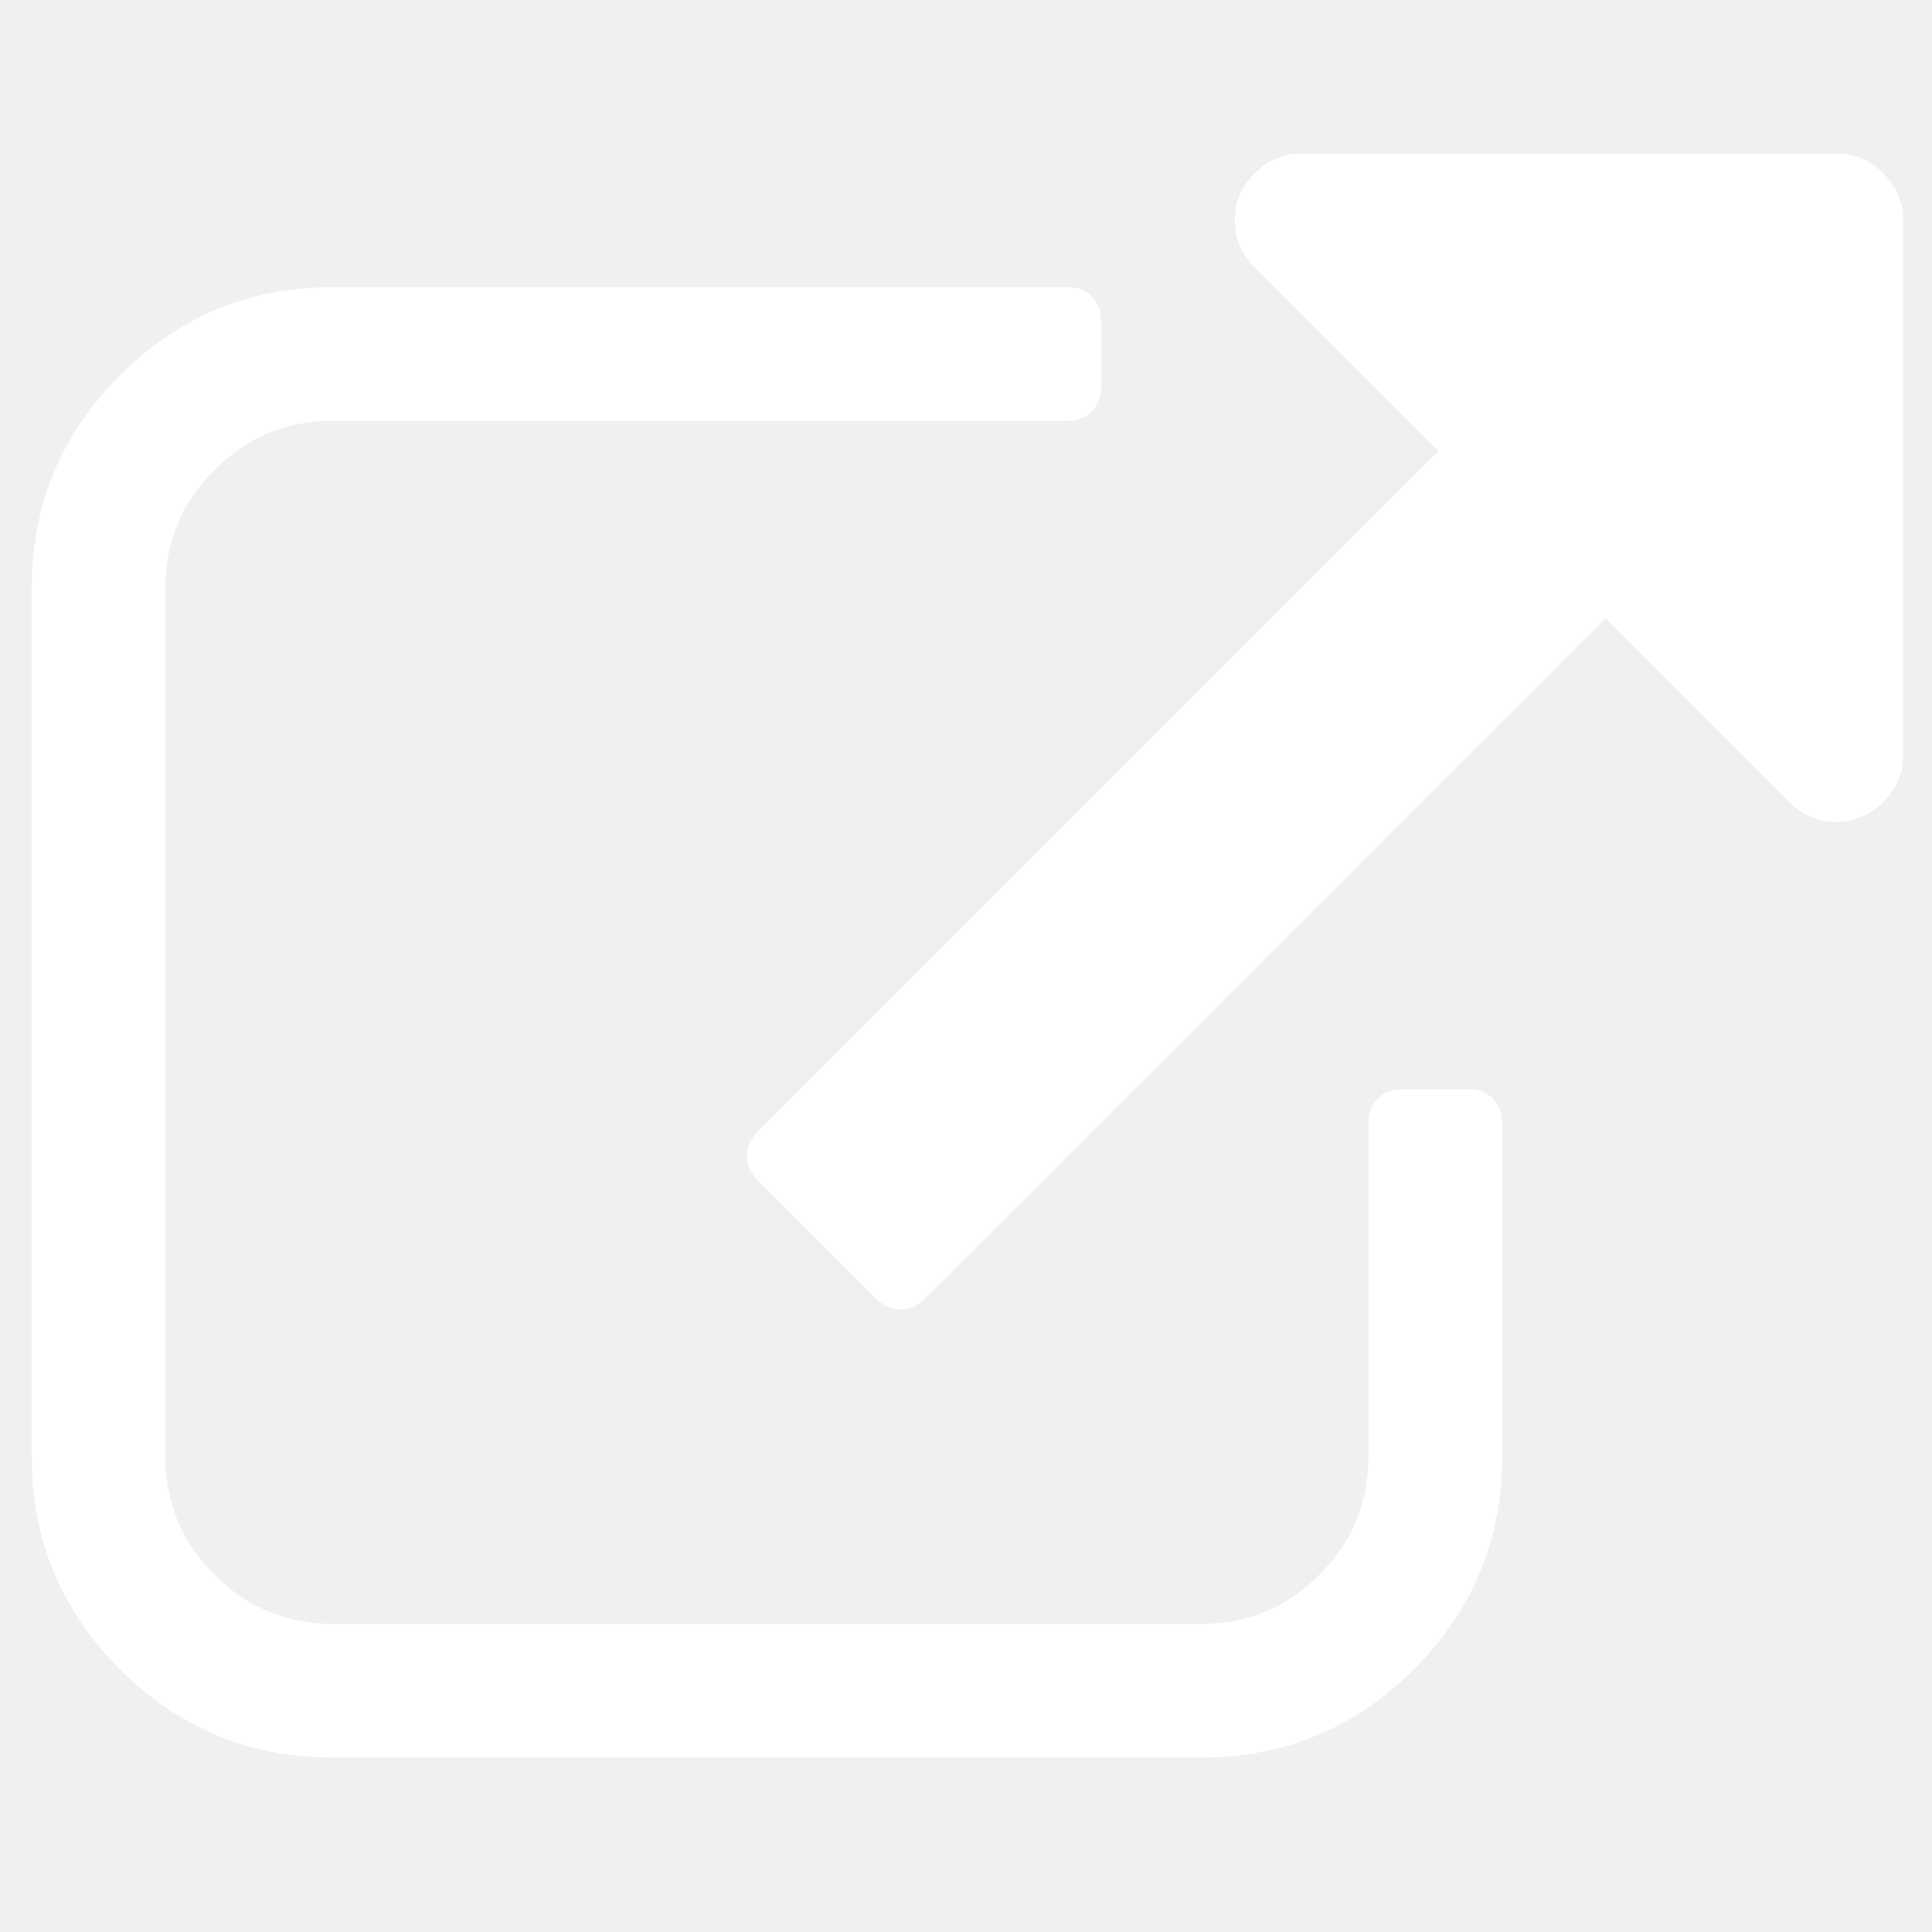
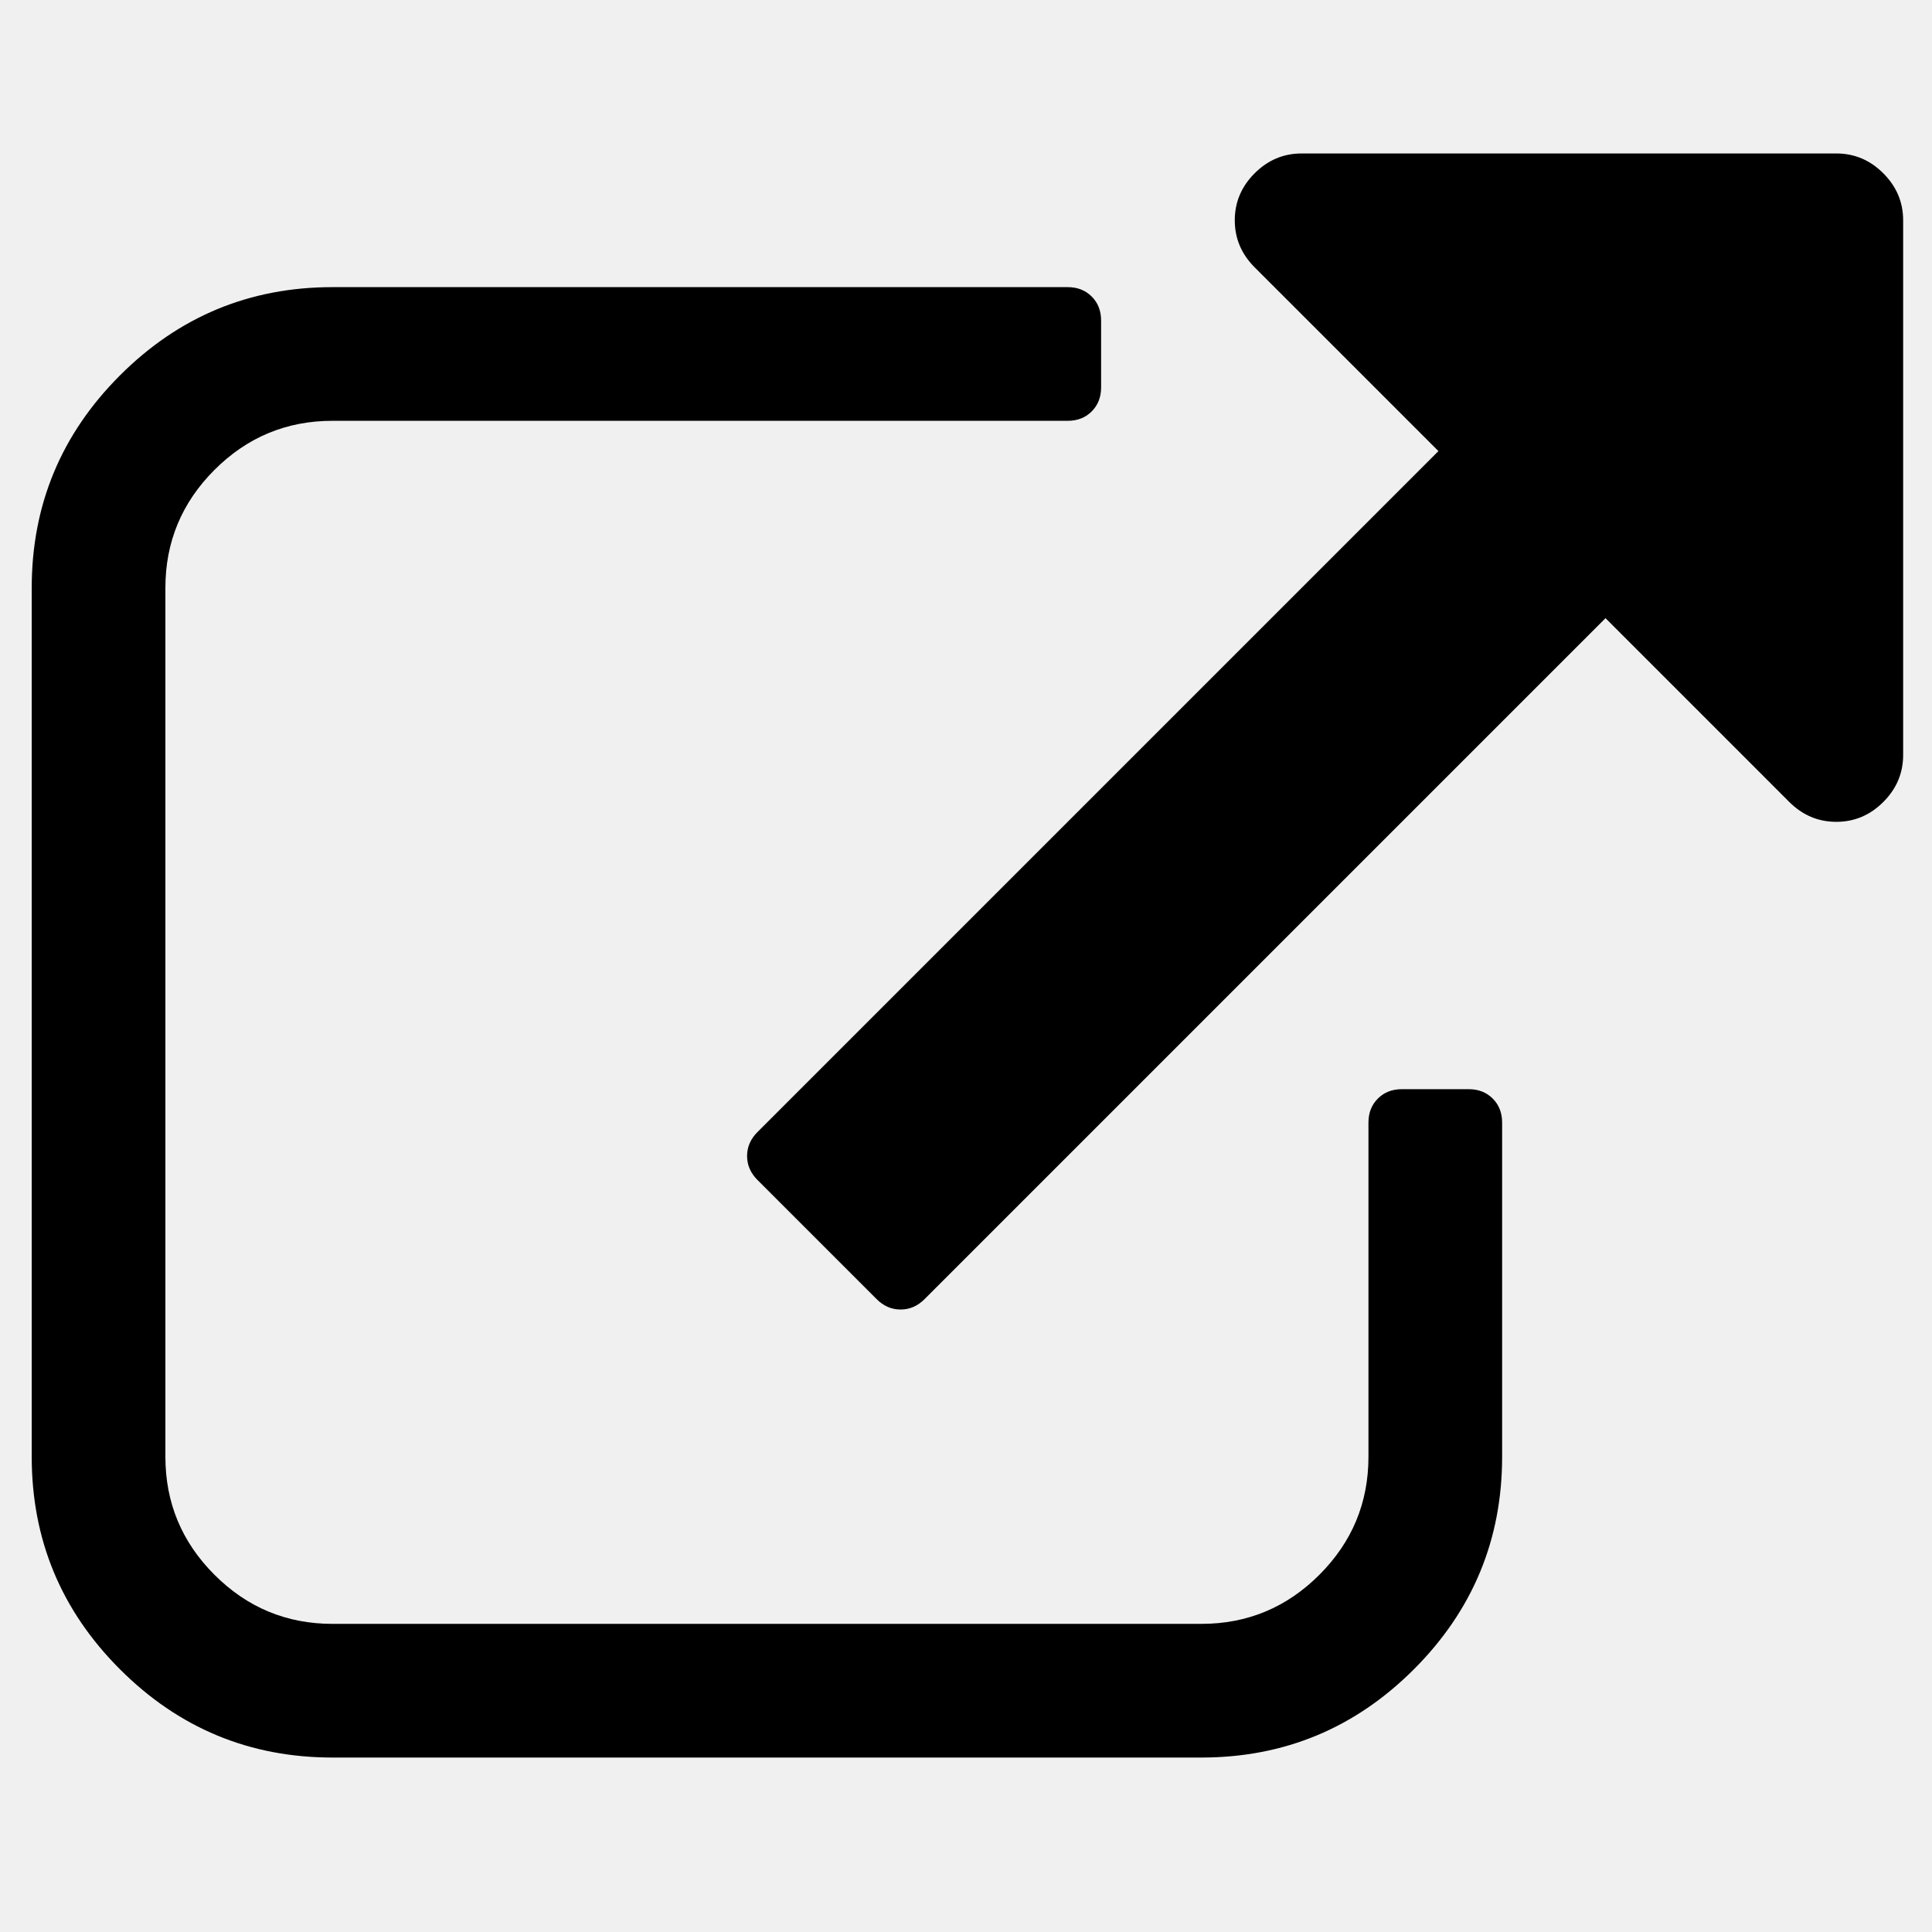
<svg xmlns="http://www.w3.org/2000/svg" viewBox="0 -256 1850 1850" id="svg3025" version="1.1" width="100%" height="100%">
  <defs id="defs3033" />
  <g transform="matrix(1,0,0,-1,30.37288,1426.949)" id="g3027">
-     <path d="M 1408,608 V 288 Q 1408,169 1323.5,84.5 1239,0 1120,0 H 288 Q 169,0 84.5,84.5 0,169 0,288 v 832 Q 0,1239 84.5,1323.5 169,1408 288,1408 h 704 q 14,0 23,-9 9,-9 9,-23 v -64 q 0,-14 -9,-23 -9,-9 -23,-9 H 288 q -66,0 -113,-47 -47,-47 -47,-113 V 288 q 0,-66 47,-113 47,-47 113,-47 h 832 q 66,0 113,47 47,47 47,113 v 320 q 0,14 9,23 9,9 23,9 h 64 q 14,0 23,-9 9,-9 9,-23 z m 384,864 V 960 q 0,-26 -19,-45 -19,-19 -45,-19 -26,0 -45,19 L 1507,1091 855,439 q -10,-10 -23,-10 -13,0 -23,10 L 695,553 q -10,10 -10,23 0,13 10,23 l 652,652 -176,176 q -19,19 -19,45 0,26 19,45 19,19 45,19 h 512 q 26,0 45,-19 19,-19 19,-45 z" id="path3029" style="fill:#ffffff" />
+     <path d="M 1408,608 V 288 Q 1408,169 1323.5,84.5 1239,0 1120,0 H 288 Q 169,0 84.5,84.5 0,169 0,288 v 832 Q 0,1239 84.5,1323.5 169,1408 288,1408 h 704 q 14,0 23,-9 9,-9 9,-23 v -64 q 0,-14 -9,-23 -9,-9 -23,-9 H 288 q -66,0 -113,-47 -47,-47 -47,-113 V 288 q 0,-66 47,-113 47,-47 113,-47 h 832 q 66,0 113,47 47,47 47,113 v 320 q 0,14 9,23 9,9 23,9 h 64 q 14,0 23,-9 9,-9 9,-23 z m 384,864 V 960 q 0,-26 -19,-45 -19,-19 -45,-19 -26,0 -45,19 L 1507,1091 855,439 q -10,-10 -23,-10 -13,0 -23,10 L 695,553 q -10,10 -10,23 0,13 10,23 l 652,652 -176,176 q -19,19 -19,45 0,26 19,45 19,19 45,19 h 512 q 26,0 45,-19 19,-19 19,-45 z" id="path3029" style="fill:currentColor" />
  </g>
</svg>
